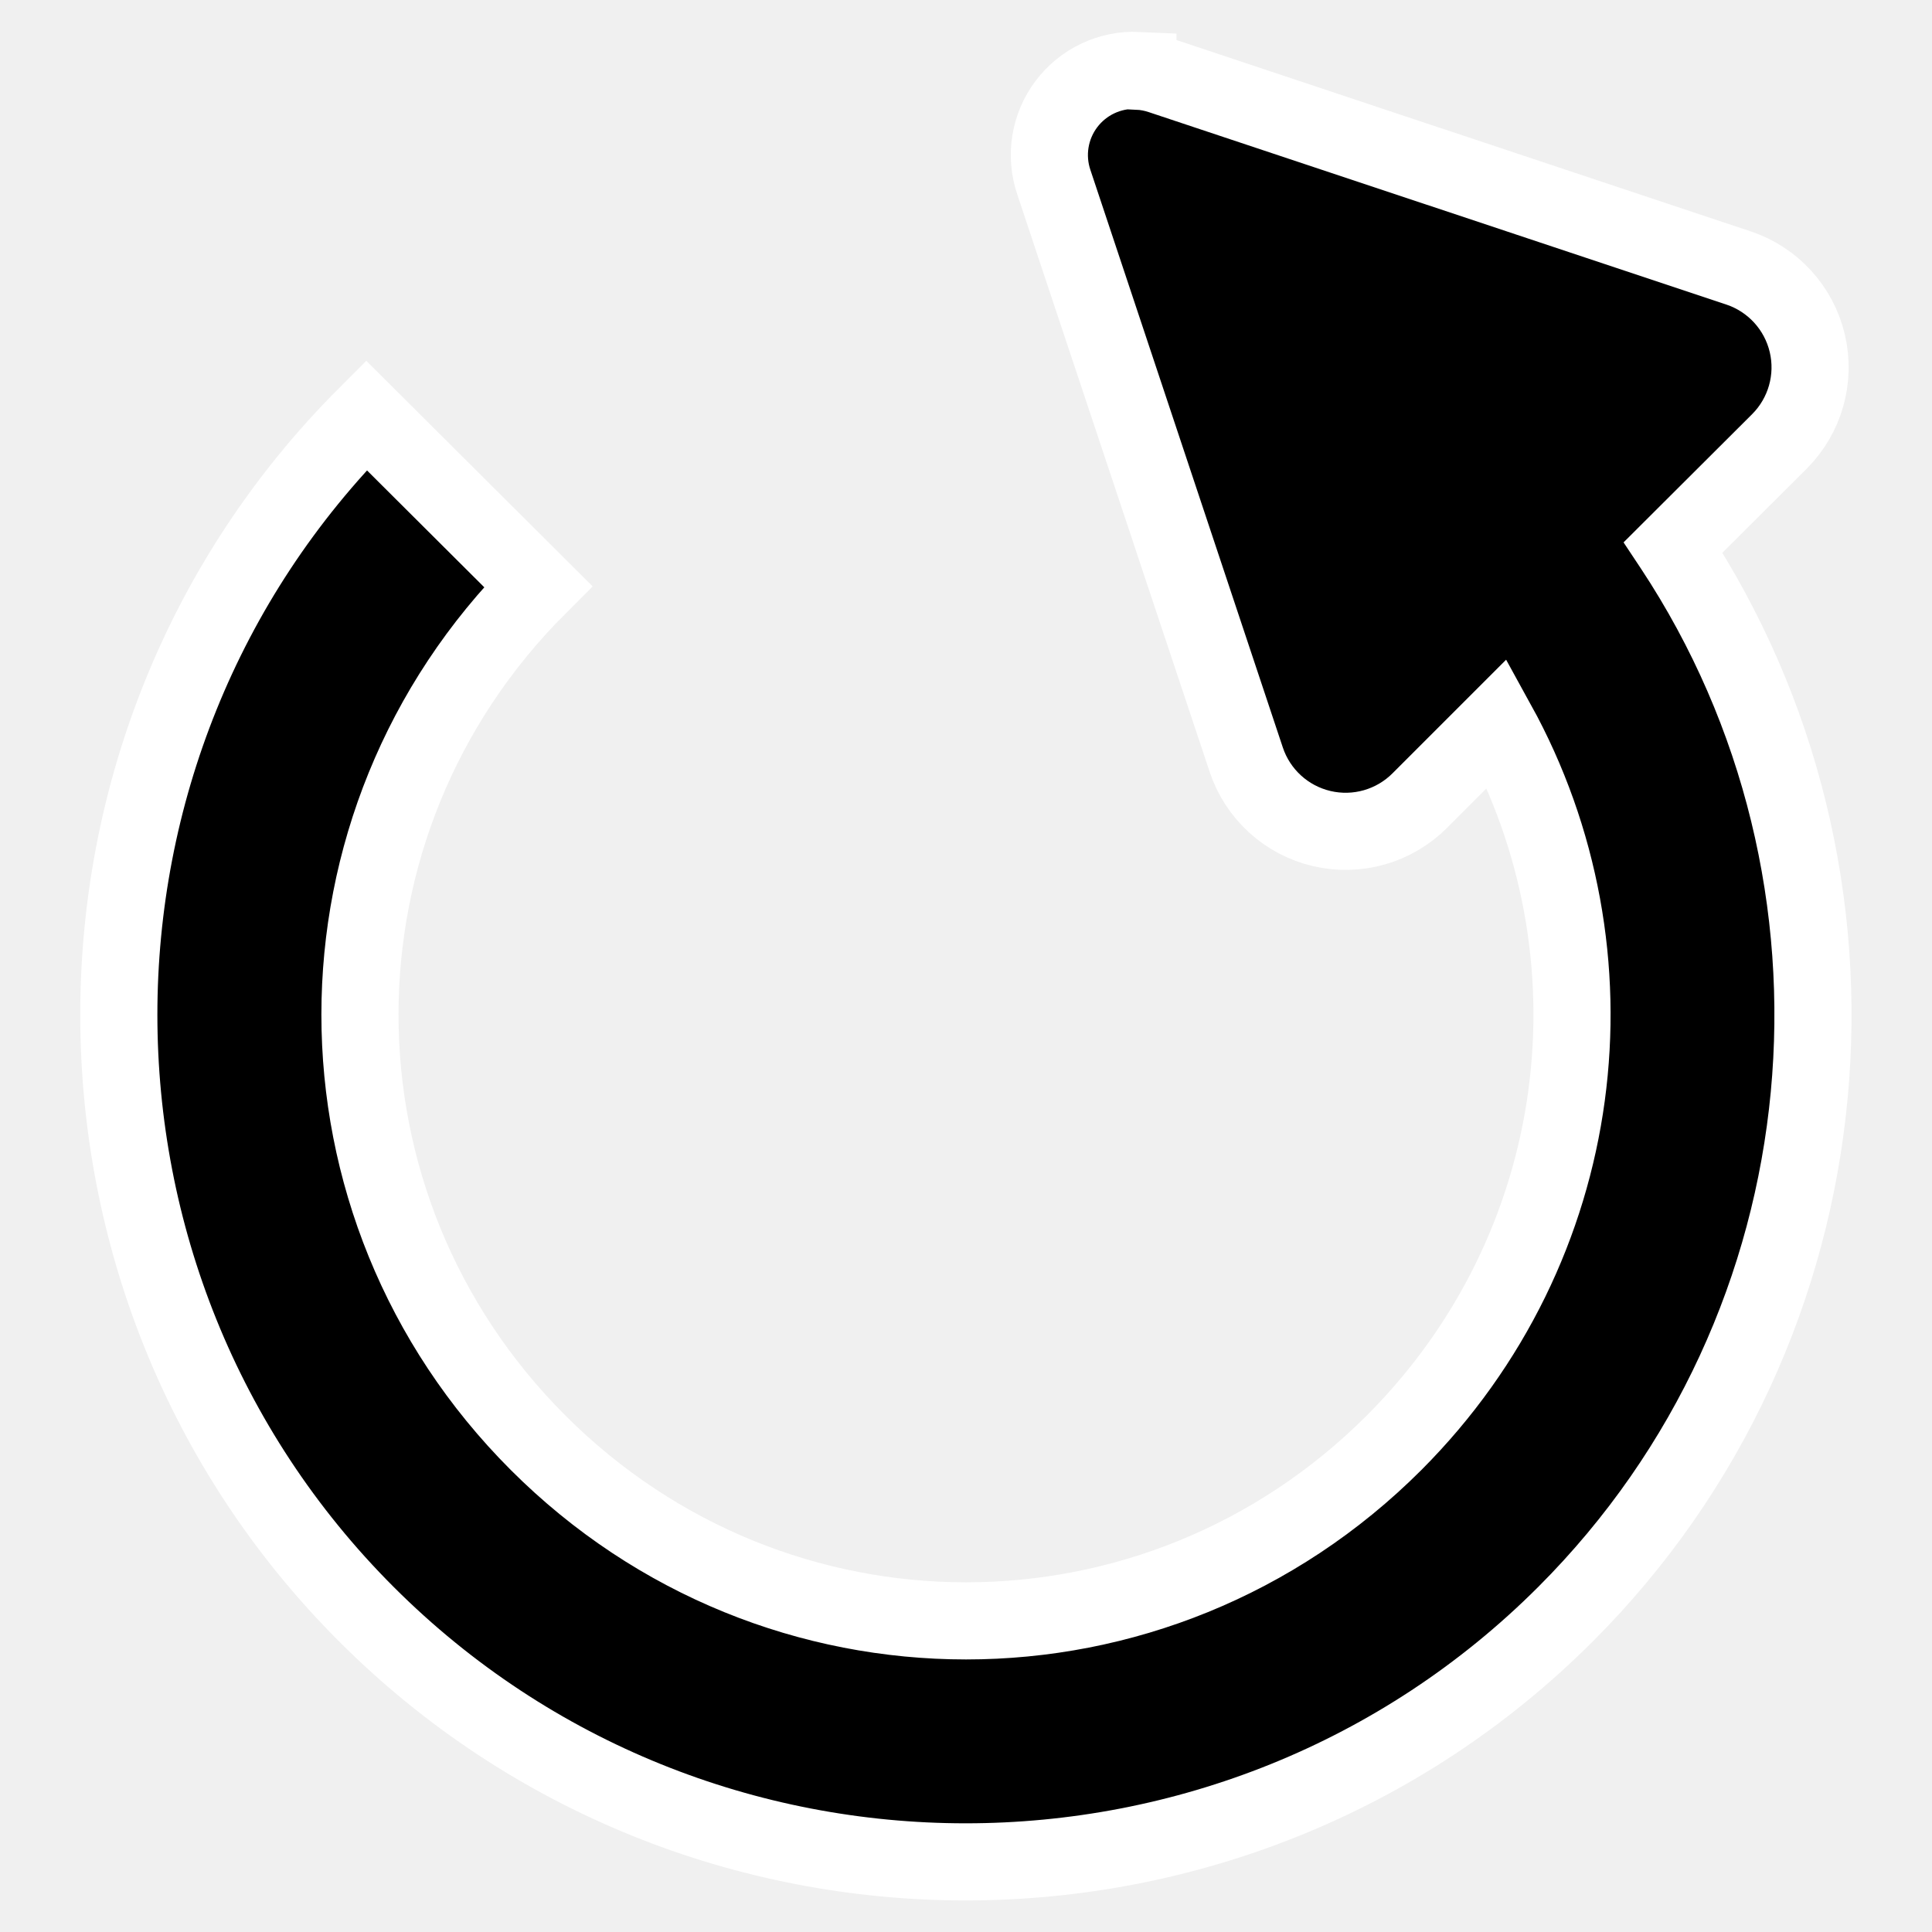
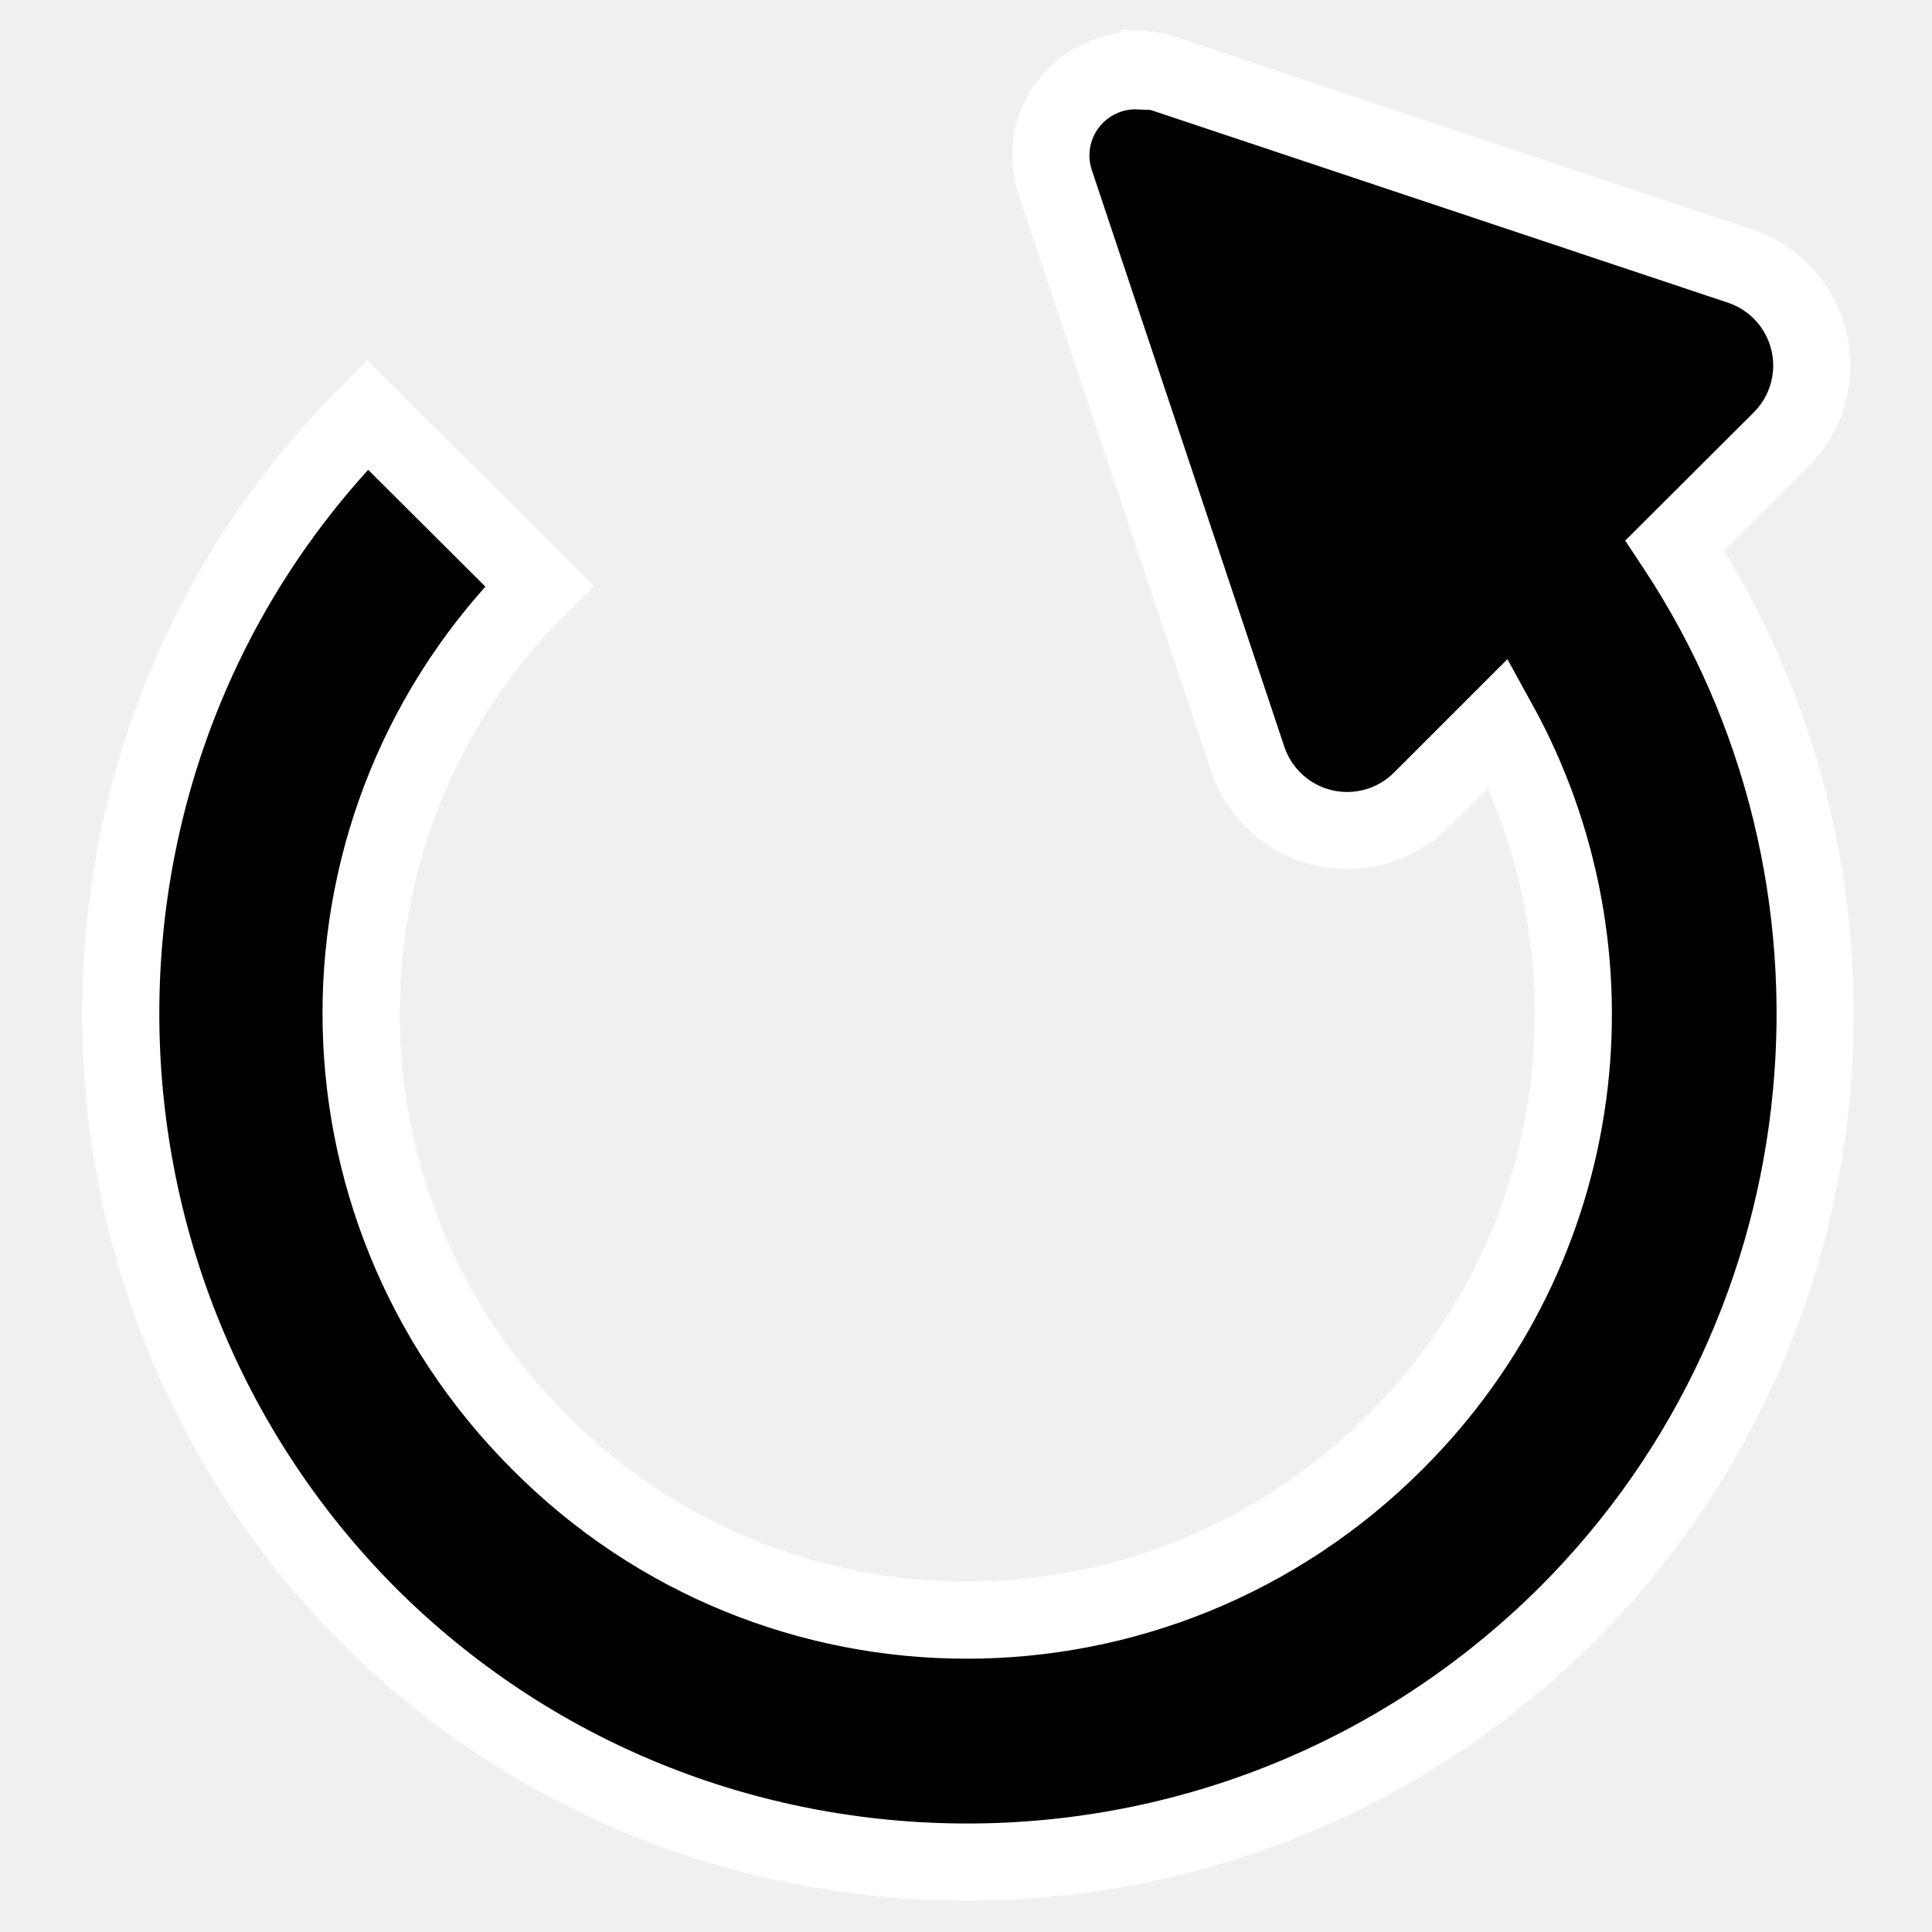
- <svg xmlns="http://www.w3.org/2000/svg" width="24" height="24" viewBox="0 0 6.35 6.35" version="1.1" id="svg1">
-   <defs id="defs1" />
-   <g id="layer1">
-     <g id="path1" style="opacity:1;stroke:#ffffff;stroke-width:0.265;stroke-dasharray:none;stroke-opacity:1" transform="matrix(0.956632,0,0,-0.956632,0.1374823,0.1376936)">
-       <path id="path5" style="baseline-shift:baseline;display:inline;overflow:visible;stroke:#ffffff;stroke-width:0.265;stroke-dasharray:none;stroke-opacity:1;enable-background:accumulate;stop-color:#000000;stop-opacity:1" d="M 3.766,-0.098 A 0.291,0.291 0 0 1 3.477,-0.482 L 4.138,-2.466 A 0.36,0.36 0 0 1 4.735,-2.606 l 0.265,0.265 c 0.436,-0.791 0.318,-1.799 -0.354,-2.472 -0.816,-0.816 -2.125,-0.816 -2.941,0 -0.816,0.816 -0.816,2.126 0,2.942 l -0.59,0.588 c -1.134,-1.134 -1.134,-2.985 0,-4.119 0.567,-0.567 1.313,-0.851 2.059,-0.851 0.746,0 1.494,0.284 2.061,0.851 0.993,0.993 1.116,2.536 0.37,3.665 -6.42e-5,9.74e-5 6.44e-5,3.09e-4 0,4.064e-4 l 0.365,0.364 a 0.36,0.36 0 0 1 -0.141,0.596 l -1.984,0.661 a 0.291,0.291 0 0 1 -0.079,0.015 z" />
-       <g id="g4" style="stroke:#ffffff;stroke-width:0.265;stroke-dasharray:none;stroke-opacity:1" />
-     </g>
+ <svg xmlns="http://www.w3.org/2000/svg" width="24" height="24" version="1.1" viewBox="0 0 6.35 6.35">
+   <g transform="matrix(.957 0 0 -.957 .137 .138)" stroke="#fff" stroke-width=".265">
+     <path d="m3.77-0.099a0.291 0.291 0 0 1-0.289-0.383l0.661-1.98a0.36 0.36 0 0 1 0.596-0.141l0.265 0.265c0.436-0.791 0.318-1.8-0.354-2.47-0.816-0.816-2.13-0.816-2.94 0-0.816 0.816-0.816 2.13 0 2.94l-0.59 0.588c-1.13-1.13-1.13-2.98 0-4.12 0.567-0.567 1.31-0.851 2.06-0.851 0.746 0 1.49 0.284 2.06 0.851 0.993 0.993 1.12 2.54 0.37 3.67-6.42e-5 9.74e-5 6.44e-5 3.09e-4 0 4.06e-4l0.365 0.364a0.36 0.36 0 0 1-0.141 0.596l-1.98 0.661a0.291 0.291 0 0 1-0.079 0.015z" stop-color="#000000" stroke="#fff" stroke-width=".265" />
  </g>
</svg>
